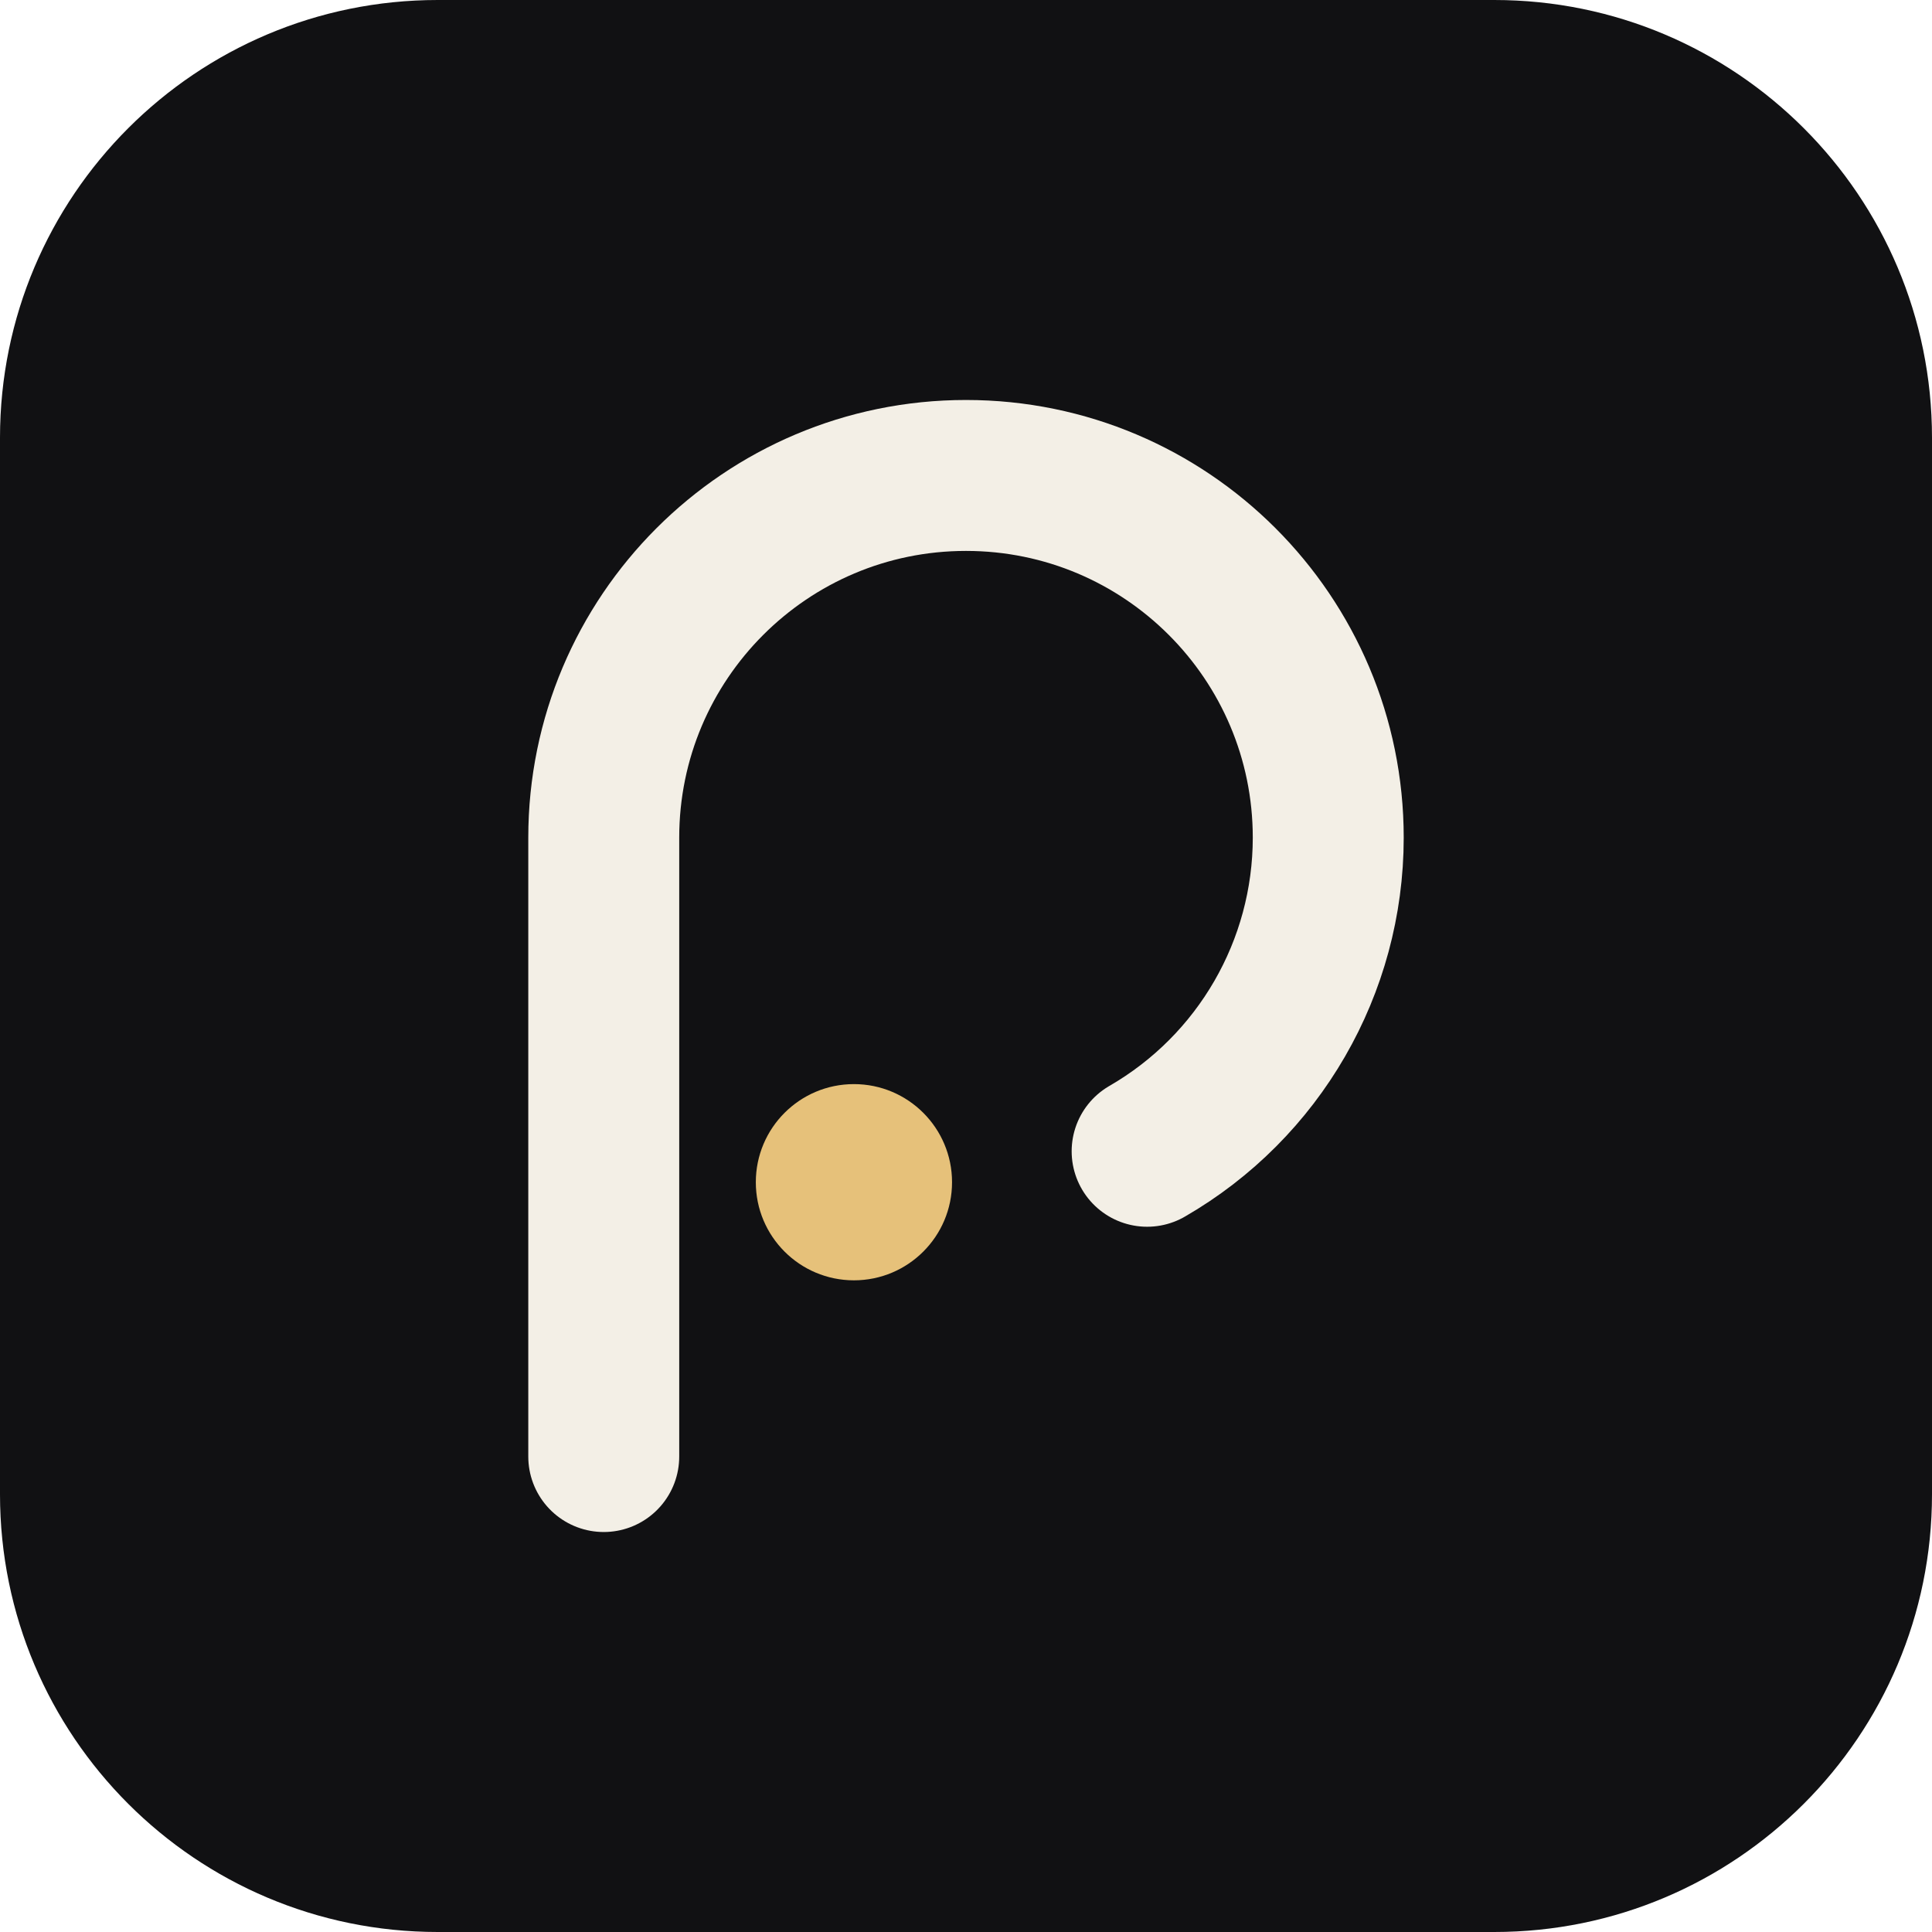
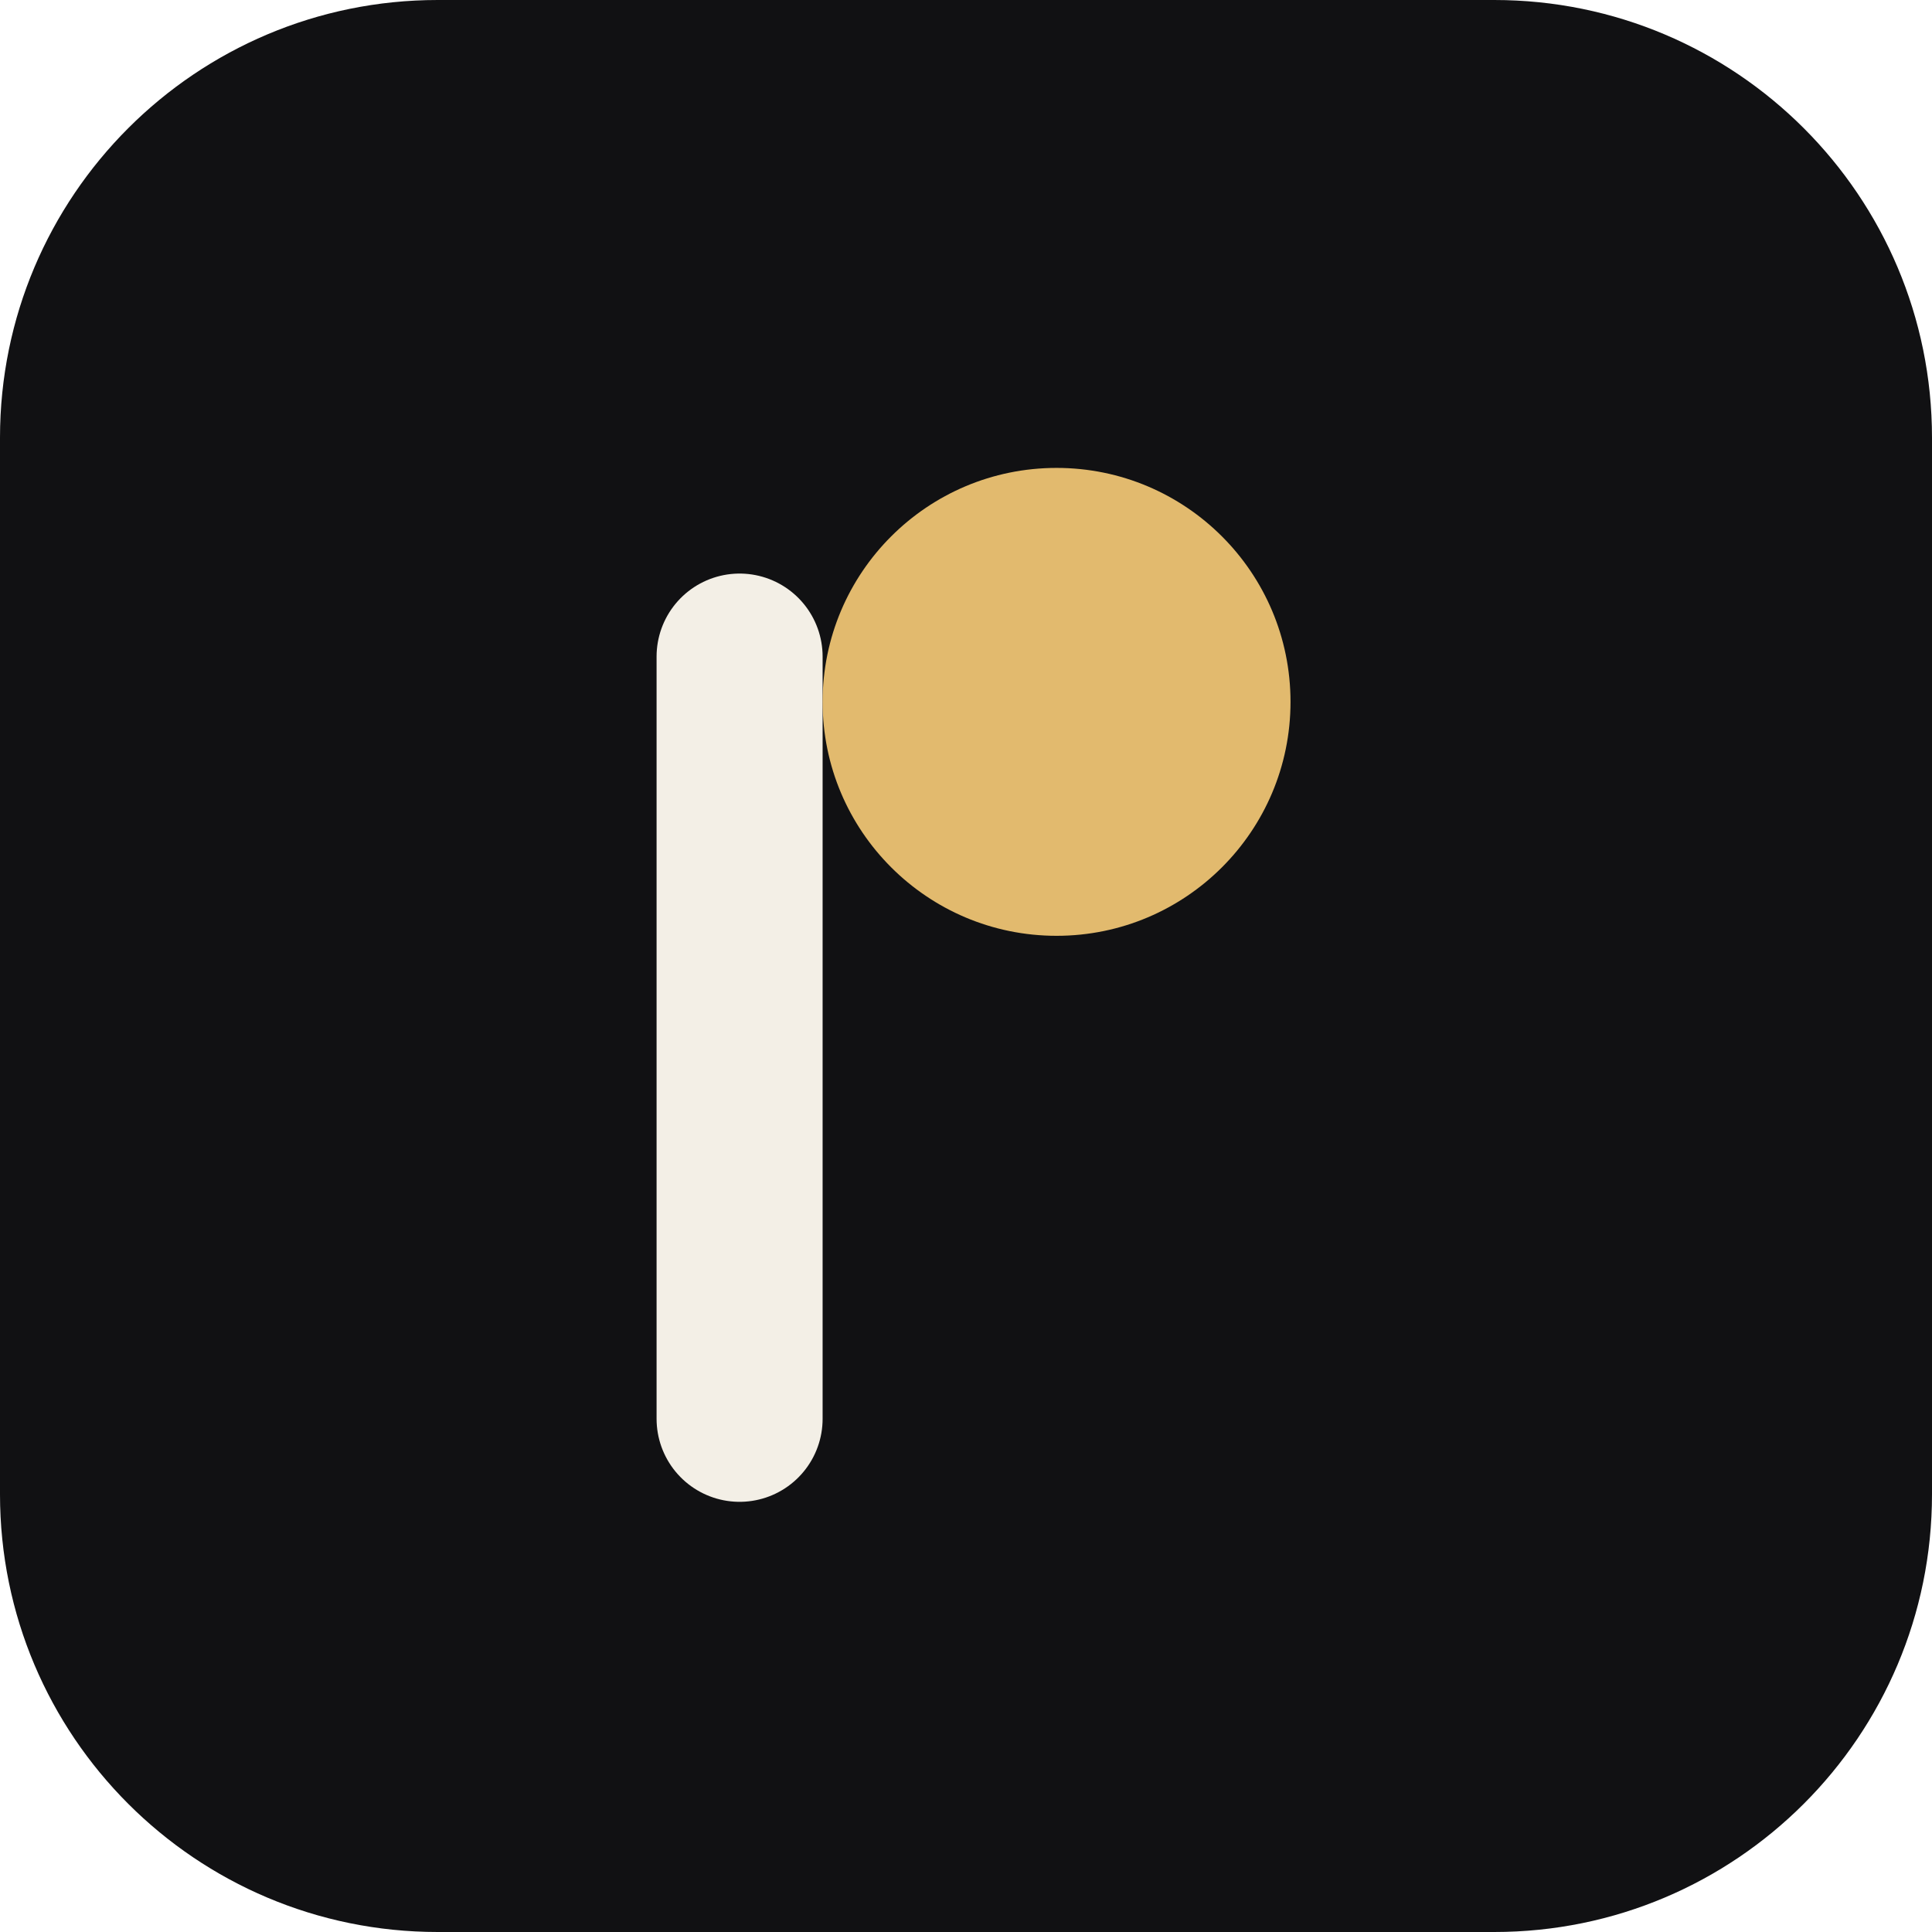
<svg xmlns="http://www.w3.org/2000/svg" viewBox="0 0 512 512">
  <rect width="512" height="512" rx="116" fill="#111113" />
-   <g transform="translate(-16 -6)">
-     <path d="M176 392V228A96 96 0 0 1 368 228A96 96 0 0 1 320.0 311.1" fill="none" stroke="#F3EFE6" stroke-width="40" stroke-linecap="round" />
-     <circle cx="242.3" cy="319.3" r="26" fill="#E6C17A" />
+   <g transform="translate(-8 -10)">
+     <path d="M204 386V184" stroke="#F3EFE6" stroke-width="44" stroke-linecap="round" />
+     <circle cx="288" cy="196" r="62" fill="#E2BA6E" />
  </g>
</svg>
